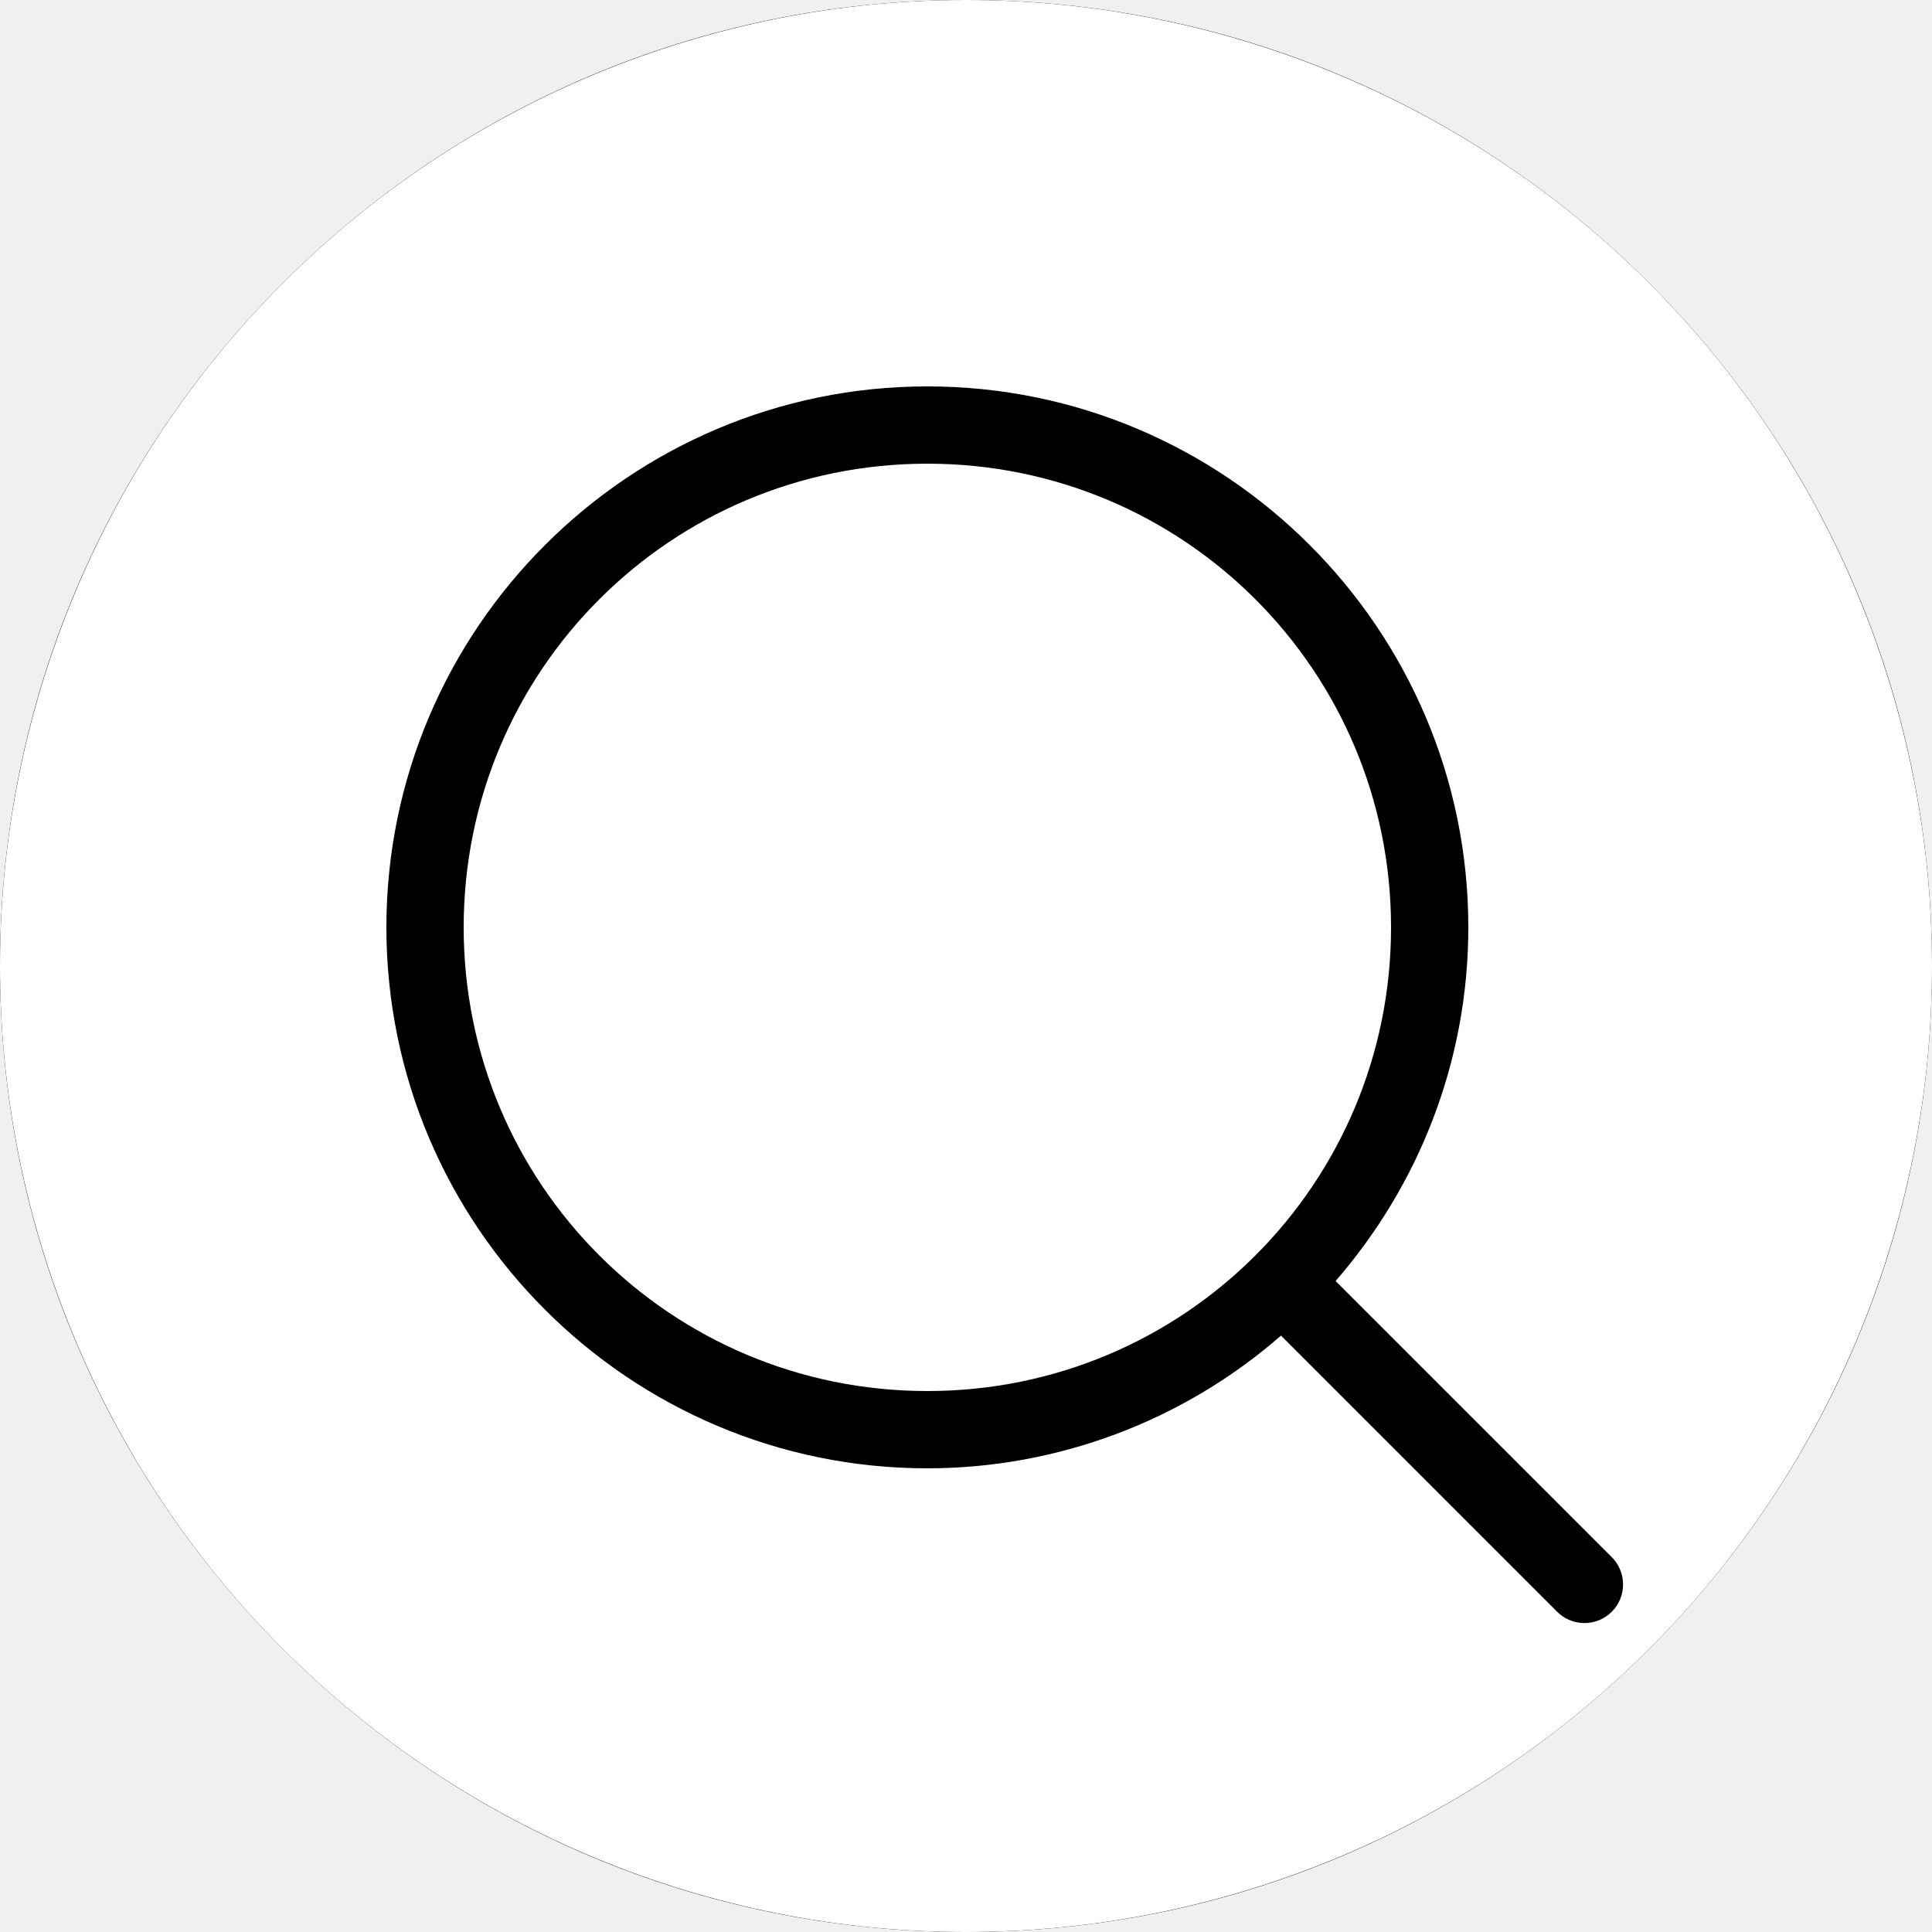
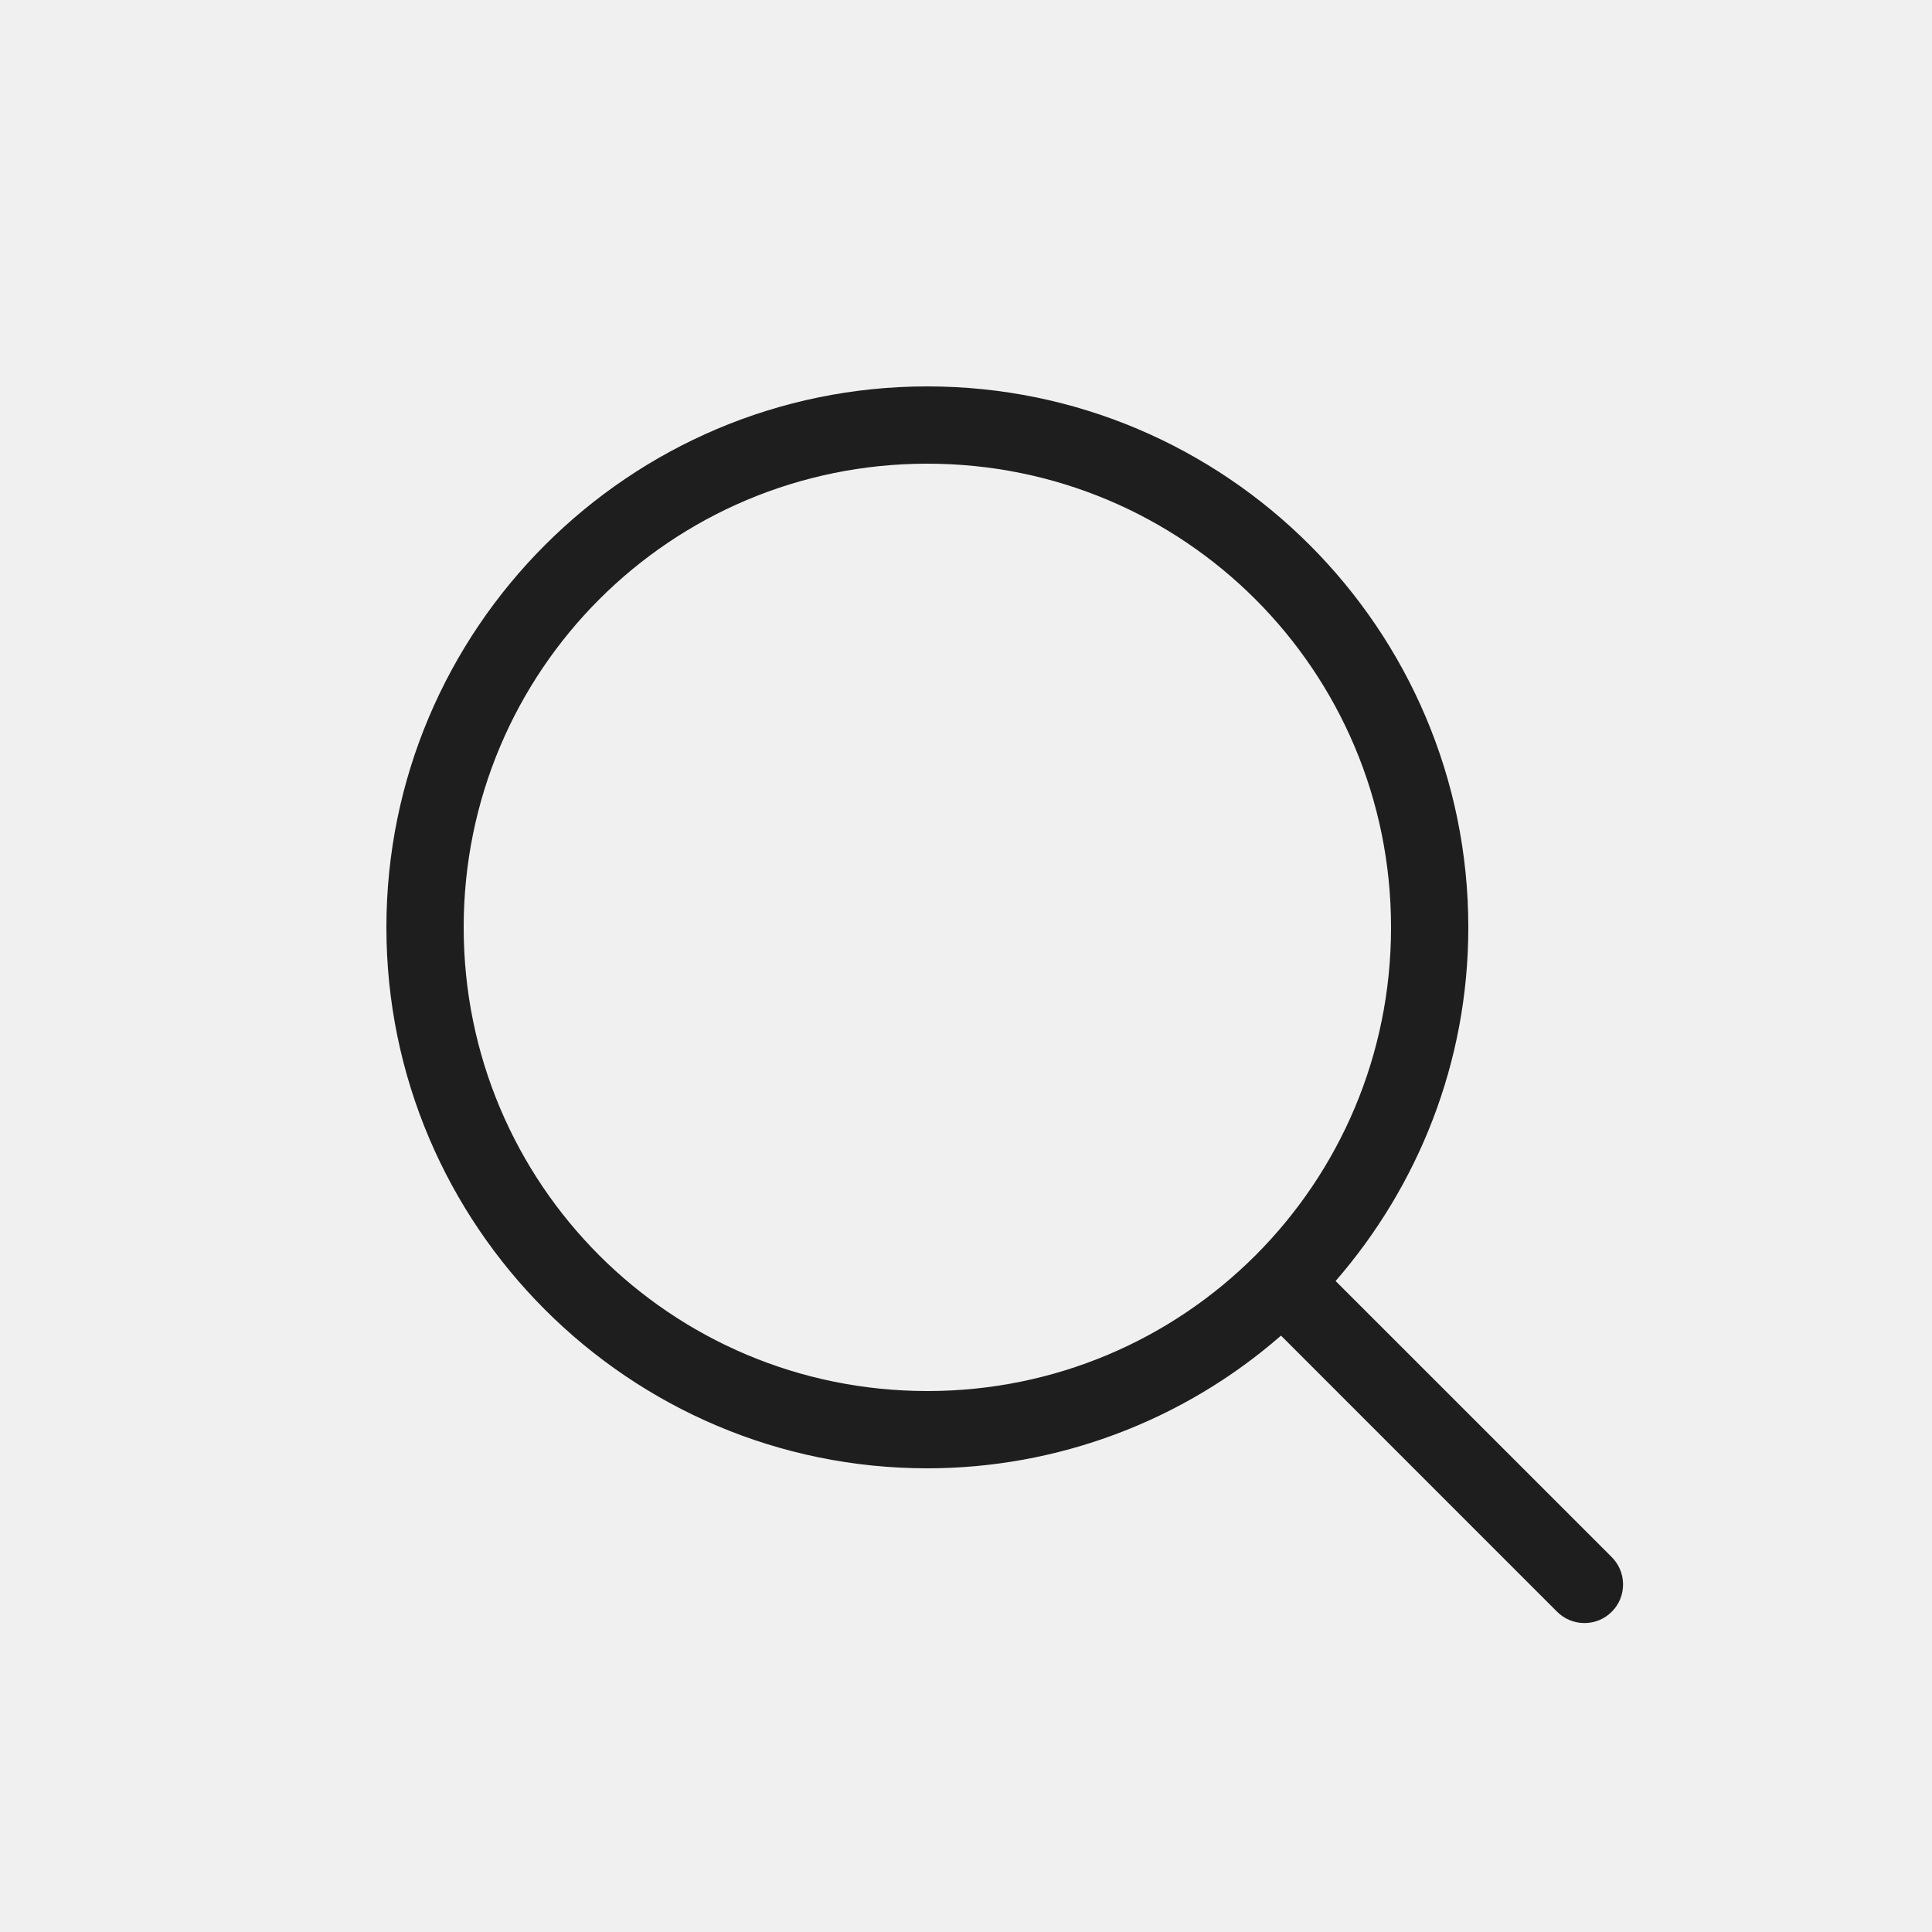
<svg xmlns="http://www.w3.org/2000/svg" width="42" height="42" viewBox="0 0 42 42" fill="none">
-   <g clip-path="url(#clip0_1_99)">
-     <rect width="42" height="42" rx="21" fill="black" />
-     <path fill-rule="evenodd" clip-rule="evenodd" d="M21 0C15.431 0 10.089 2.212 6.151 6.151C2.212 10.089 0 15.431 0 21C0 26.57 2.212 31.911 6.151 35.849C10.089 39.788 15.431 42 21 42C26.57 42 31.911 39.788 35.849 35.849C39.788 31.911 42 26.57 42 21C42 15.431 39.788 10.089 35.849 6.151C31.911 2.212 26.57 0 21 0ZM20.16 8.4C26.645 8.4 31.92 13.675 31.92 20.16C31.92 23.1 30.826 25.785 29.035 27.848L35.028 33.84C35.108 33.918 35.172 34.01 35.216 34.113C35.26 34.215 35.283 34.326 35.284 34.437C35.285 34.549 35.264 34.659 35.222 34.763C35.18 34.866 35.117 34.959 35.038 35.038C34.959 35.117 34.866 35.18 34.763 35.222C34.659 35.264 34.549 35.285 34.437 35.284C34.326 35.283 34.215 35.26 34.113 35.216C34.01 35.172 33.918 35.108 33.84 35.028L27.848 29.035C25.718 30.894 22.987 31.919 20.16 31.92C13.675 31.92 8.4 26.645 8.4 20.16C8.4 13.675 13.675 8.4 20.16 8.4ZM20.16 10.08C14.582 10.08 10.08 14.582 10.08 20.16C10.08 25.738 14.582 30.24 20.16 30.24C25.738 30.24 30.24 25.738 30.24 20.16C30.24 14.582 25.738 10.08 20.16 10.08Z" fill="white" />
-   </g>
-   <defs>
-     <clipPath id="clip0_1_99">
-       <rect width="42" height="42" rx="21" fill="white" />
-     </clipPath>
-   </defs>
+   <path fill-rule="evenodd" clip-rule="evenodd" d="M20.16 8.4C13.675 8.4 8.4 13.675 8.4 20.16C8.4 26.645 13.675 31.92 20.16 31.92C22.987 31.919 25.718 30.894 27.848 29.035L33.84 35.028C33.918 35.108 34.01 35.172 34.113 35.216C34.215 35.26 34.326 35.283 34.437 35.284C34.549 35.285 34.659 35.264 34.763 35.222C34.866 35.18 34.959 35.117 35.038 35.038C35.117 34.959 35.18 34.866 35.222 34.763C35.264 34.659 35.285 34.549 35.284 34.437C35.283 34.326 35.26 34.215 35.216 34.113C35.172 34.01 35.108 33.918 35.028 33.84L29.035 27.848C30.826 25.785 31.92 23.1 31.92 20.16C31.92 13.675 26.645 8.4 20.16 8.4ZM10.08 20.16C10.08 14.582 14.582 10.08 20.16 10.08C25.738 10.08 30.24 14.582 30.24 20.16C30.24 25.738 25.738 30.24 20.16 30.24C14.582 30.24 10.08 25.738 10.08 20.16Z" fill="#1E1E1E" />
</svg>
